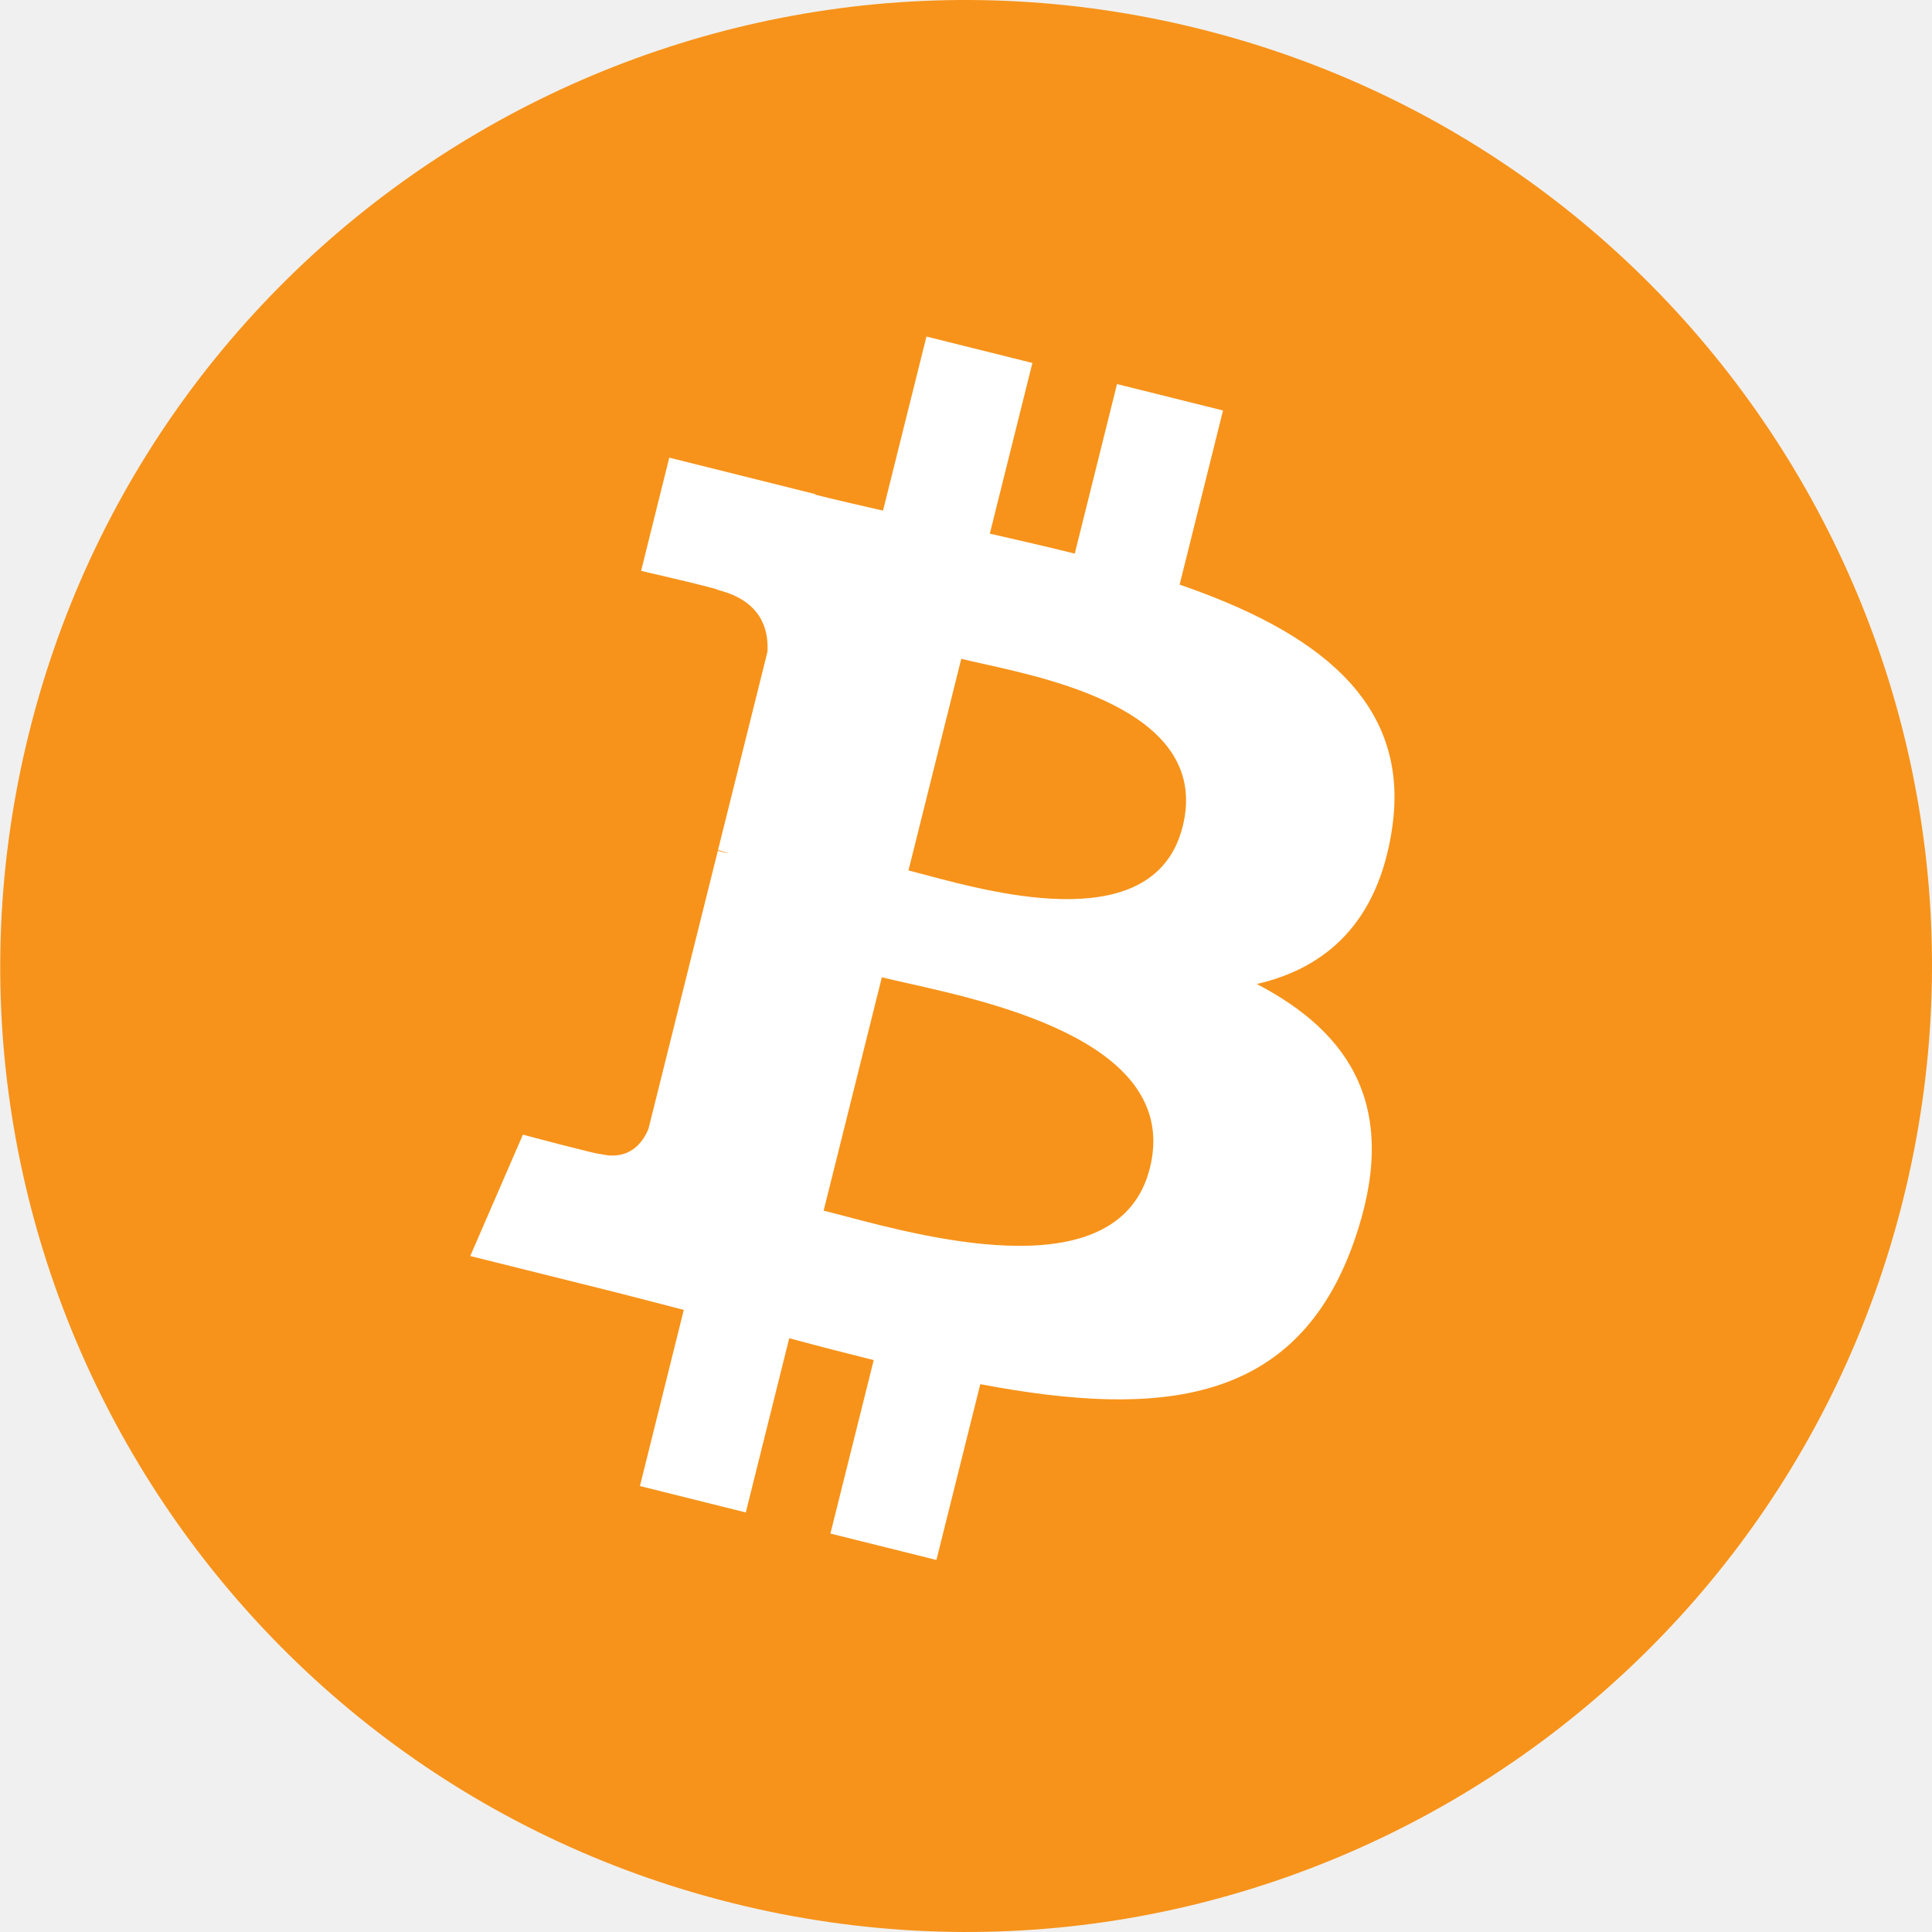
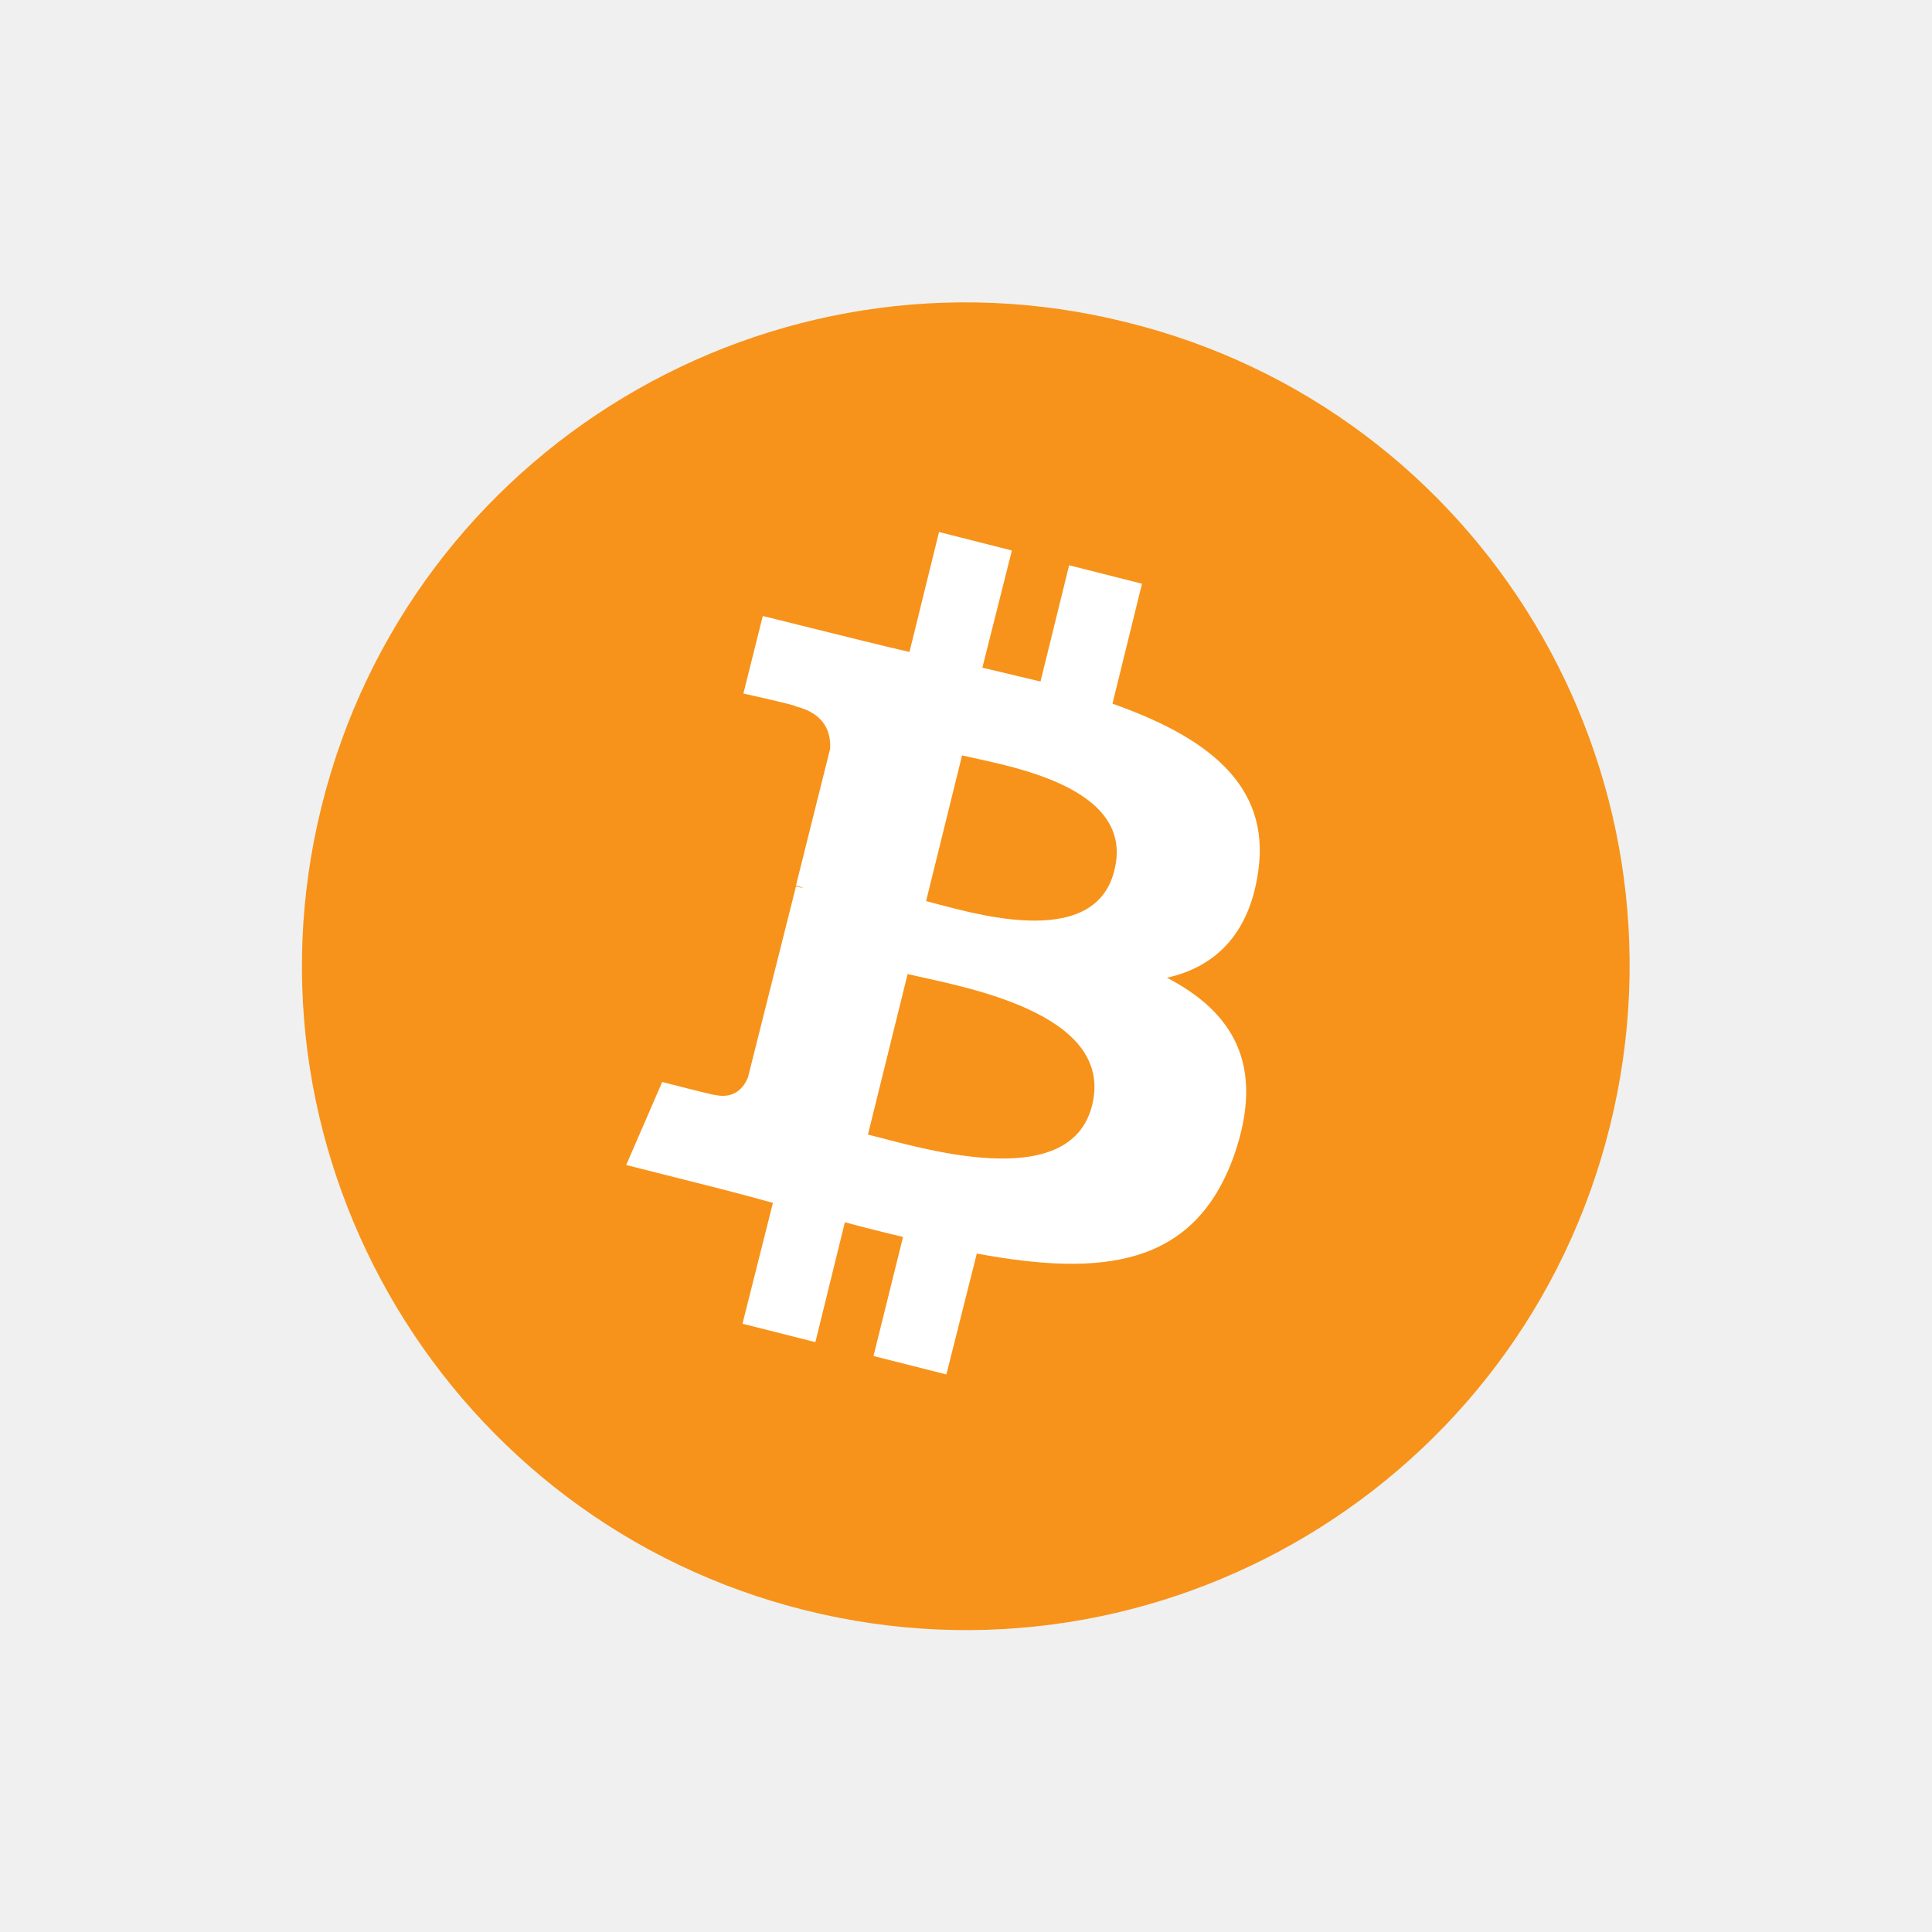
- <svg xmlns="http://www.w3.org/2000/svg" width="120" height="120" viewBox="0 0 120 120" fill="none">
-   <path d="M118.205 74.514C110.192 106.657 77.636 126.219 45.489 118.204C13.355 110.19 -6.206 77.632 1.811 45.492C9.82 13.345 42.376 -6.218 74.513 1.795C106.658 9.809 126.219 42.37 118.204 74.515L118.205 74.514H118.205Z" fill="#F7931A" />
-   <path fill-rule="evenodd" clip-rule="evenodd" d="M86.465 51.452C87.659 43.467 81.58 39.175 73.268 36.312L75.964 25.496L69.38 23.855L66.755 34.386C65.024 33.955 63.247 33.548 61.48 33.145L64.124 22.544L57.544 20.903L54.846 31.716C53.414 31.39 52.007 31.067 50.642 30.728L50.65 30.694L41.57 28.426L39.819 35.459C39.819 35.459 44.704 36.578 44.601 36.647C47.267 37.313 47.749 39.078 47.669 40.477L44.597 52.798C44.781 52.845 45.019 52.913 45.282 53.018L45.091 52.97L45.09 52.97C44.928 52.93 44.759 52.887 44.586 52.846L40.28 70.107C39.954 70.917 39.127 72.133 37.263 71.671C37.329 71.767 32.478 70.477 32.478 70.477L29.209 78.013L37.777 80.15C38.715 80.385 39.642 80.626 40.56 80.866L40.562 80.866C41.203 81.033 41.839 81.199 42.471 81.361L39.747 92.301L46.323 93.941L49.021 83.117C50.818 83.605 52.561 84.055 54.268 84.479L51.579 95.252L58.163 96.892L60.888 85.973C72.115 88.098 80.557 87.241 84.11 77.086C86.973 68.91 83.967 64.195 78.061 61.119C82.363 60.127 85.603 57.297 86.467 51.453L86.465 51.451L86.465 51.452ZM71.422 72.546C69.555 80.047 57.814 76.946 52.442 75.527C51.959 75.399 51.527 75.285 51.158 75.194L54.774 60.7C55.223 60.812 55.771 60.935 56.393 61.075L56.393 61.075C61.95 62.322 73.335 64.877 71.422 72.546H71.422ZM57.508 54.348C61.986 55.543 71.757 58.151 73.458 51.333H73.459C75.196 44.361 65.701 42.258 61.064 41.232C60.542 41.116 60.082 41.014 59.706 40.92L56.428 54.065C56.738 54.142 57.101 54.239 57.508 54.348Z" fill="white" />
+ <svg xmlns="http://www.w3.org/2000/svg" width="32" height="32" viewBox="0 0 32 32" fill="none">
+   <g clip-path="url(#clip0_48948_109674)">
+     <path d="M26.663 18.663C25.196 24.562 19.221 28.138 13.337 26.671C7.453 25.204 3.862 19.228 5.329 13.345C6.796 7.446 12.772 3.87 18.655 5.337C24.554 6.789 28.13 12.764 26.663 18.663Z" fill="#F7931A" />
+     <path d="M20.84 14.436C21.054 12.969 19.939 12.19 18.426 11.655L18.915 9.668L17.708 9.363L17.234 11.288C16.913 11.212 16.592 11.135 16.271 11.059L16.76 9.118L15.553 8.812L15.064 10.799C14.804 10.738 14.544 10.677 14.3 10.616L12.634 10.203L12.313 11.487C12.313 11.487 13.215 11.686 13.184 11.701C13.673 11.823 13.765 12.144 13.749 12.404L13.184 14.666C13.215 14.681 13.26 14.681 13.306 14.711C13.26 14.696 13.23 14.696 13.184 14.681L12.389 17.844C12.328 17.997 12.175 18.211 11.839 18.135C11.854 18.15 10.968 17.921 10.968 17.921L10.372 19.296L11.946 19.694C12.236 19.77 12.527 19.846 12.802 19.923L12.298 21.925L13.505 22.23L13.994 20.244C14.33 20.335 14.636 20.412 14.957 20.488L14.468 22.46L15.675 22.765L16.179 20.763C18.242 21.145 19.786 20.992 20.443 19.128C20.963 17.63 20.413 16.759 19.328 16.194C20.092 16.026 20.688 15.506 20.84 14.436ZM18.09 18.303C17.723 19.8 15.186 18.991 14.376 18.792L15.033 16.133C15.858 16.331 18.472 16.744 18.09 18.303ZM18.456 14.421C18.12 15.781 16.011 15.094 15.339 14.925L15.935 12.511C16.622 12.679 18.823 13 18.456 14.421Z" fill="white" />
+   </g>
+   <defs>
+     <clipPath id="clip0_48948_109674">
+       <rect width="22" height="22" fill="white" transform="translate(5 5)" />
+     </clipPath>
+   </defs>
</svg>
